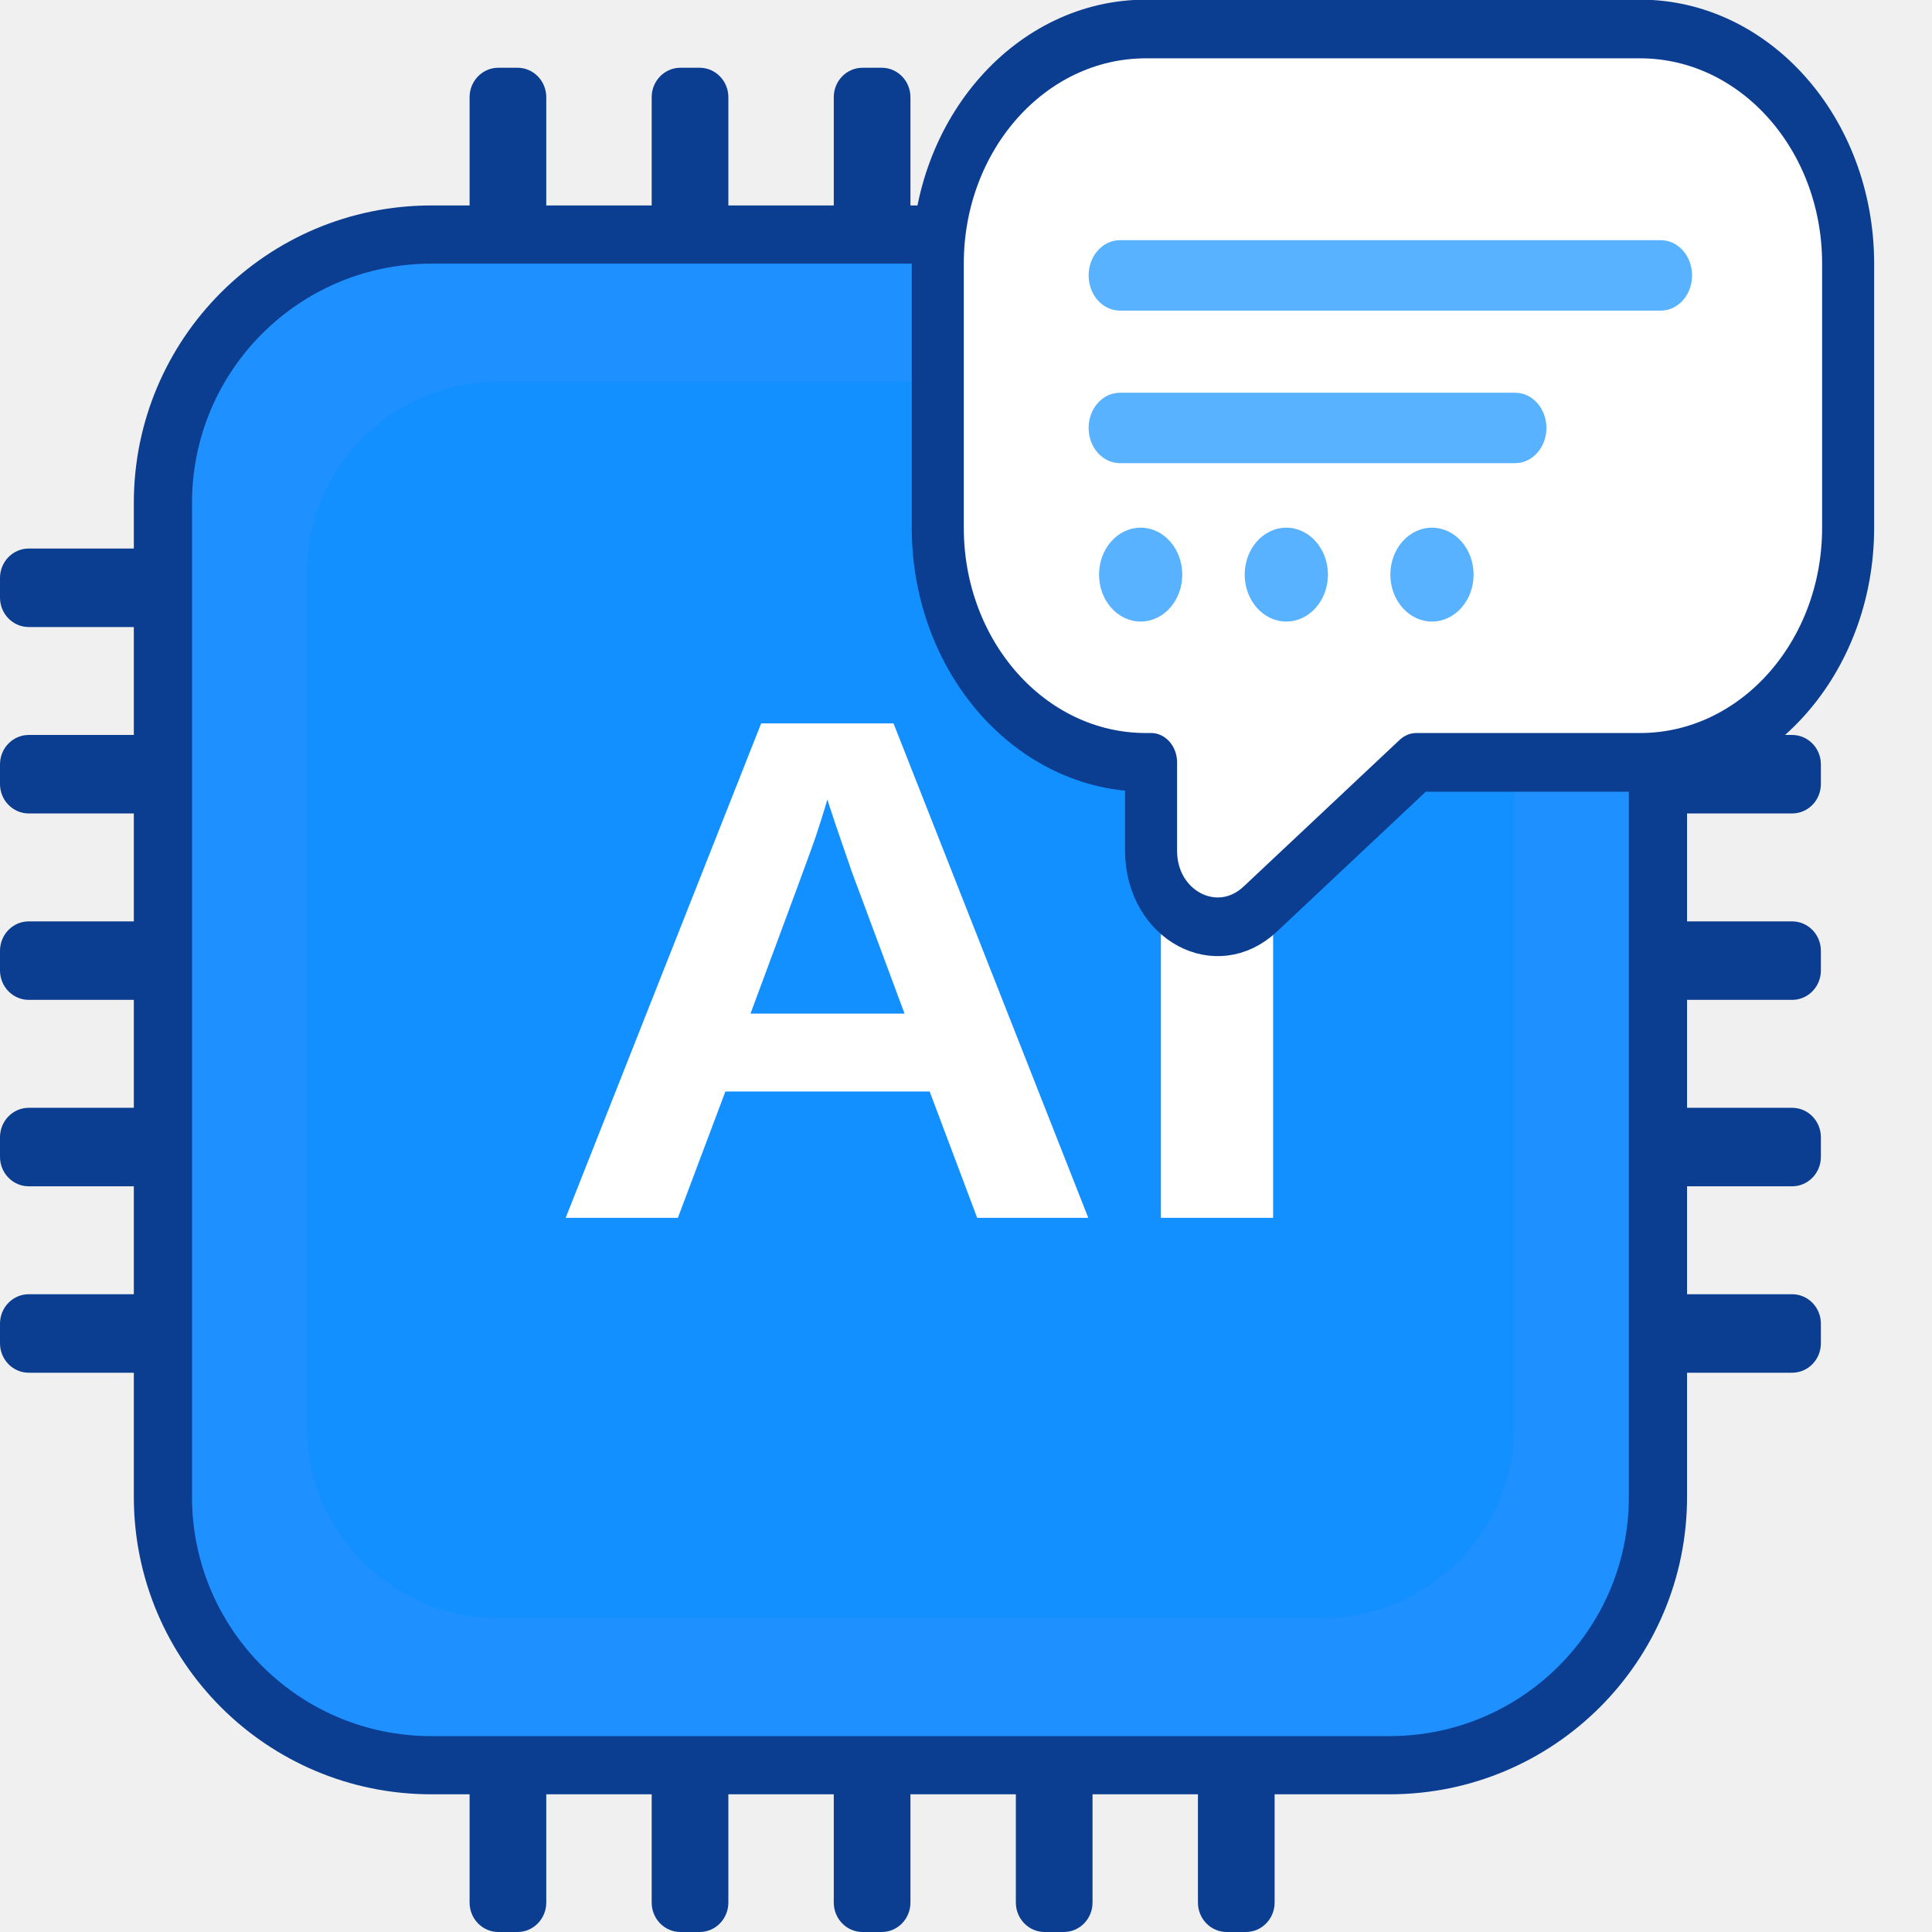
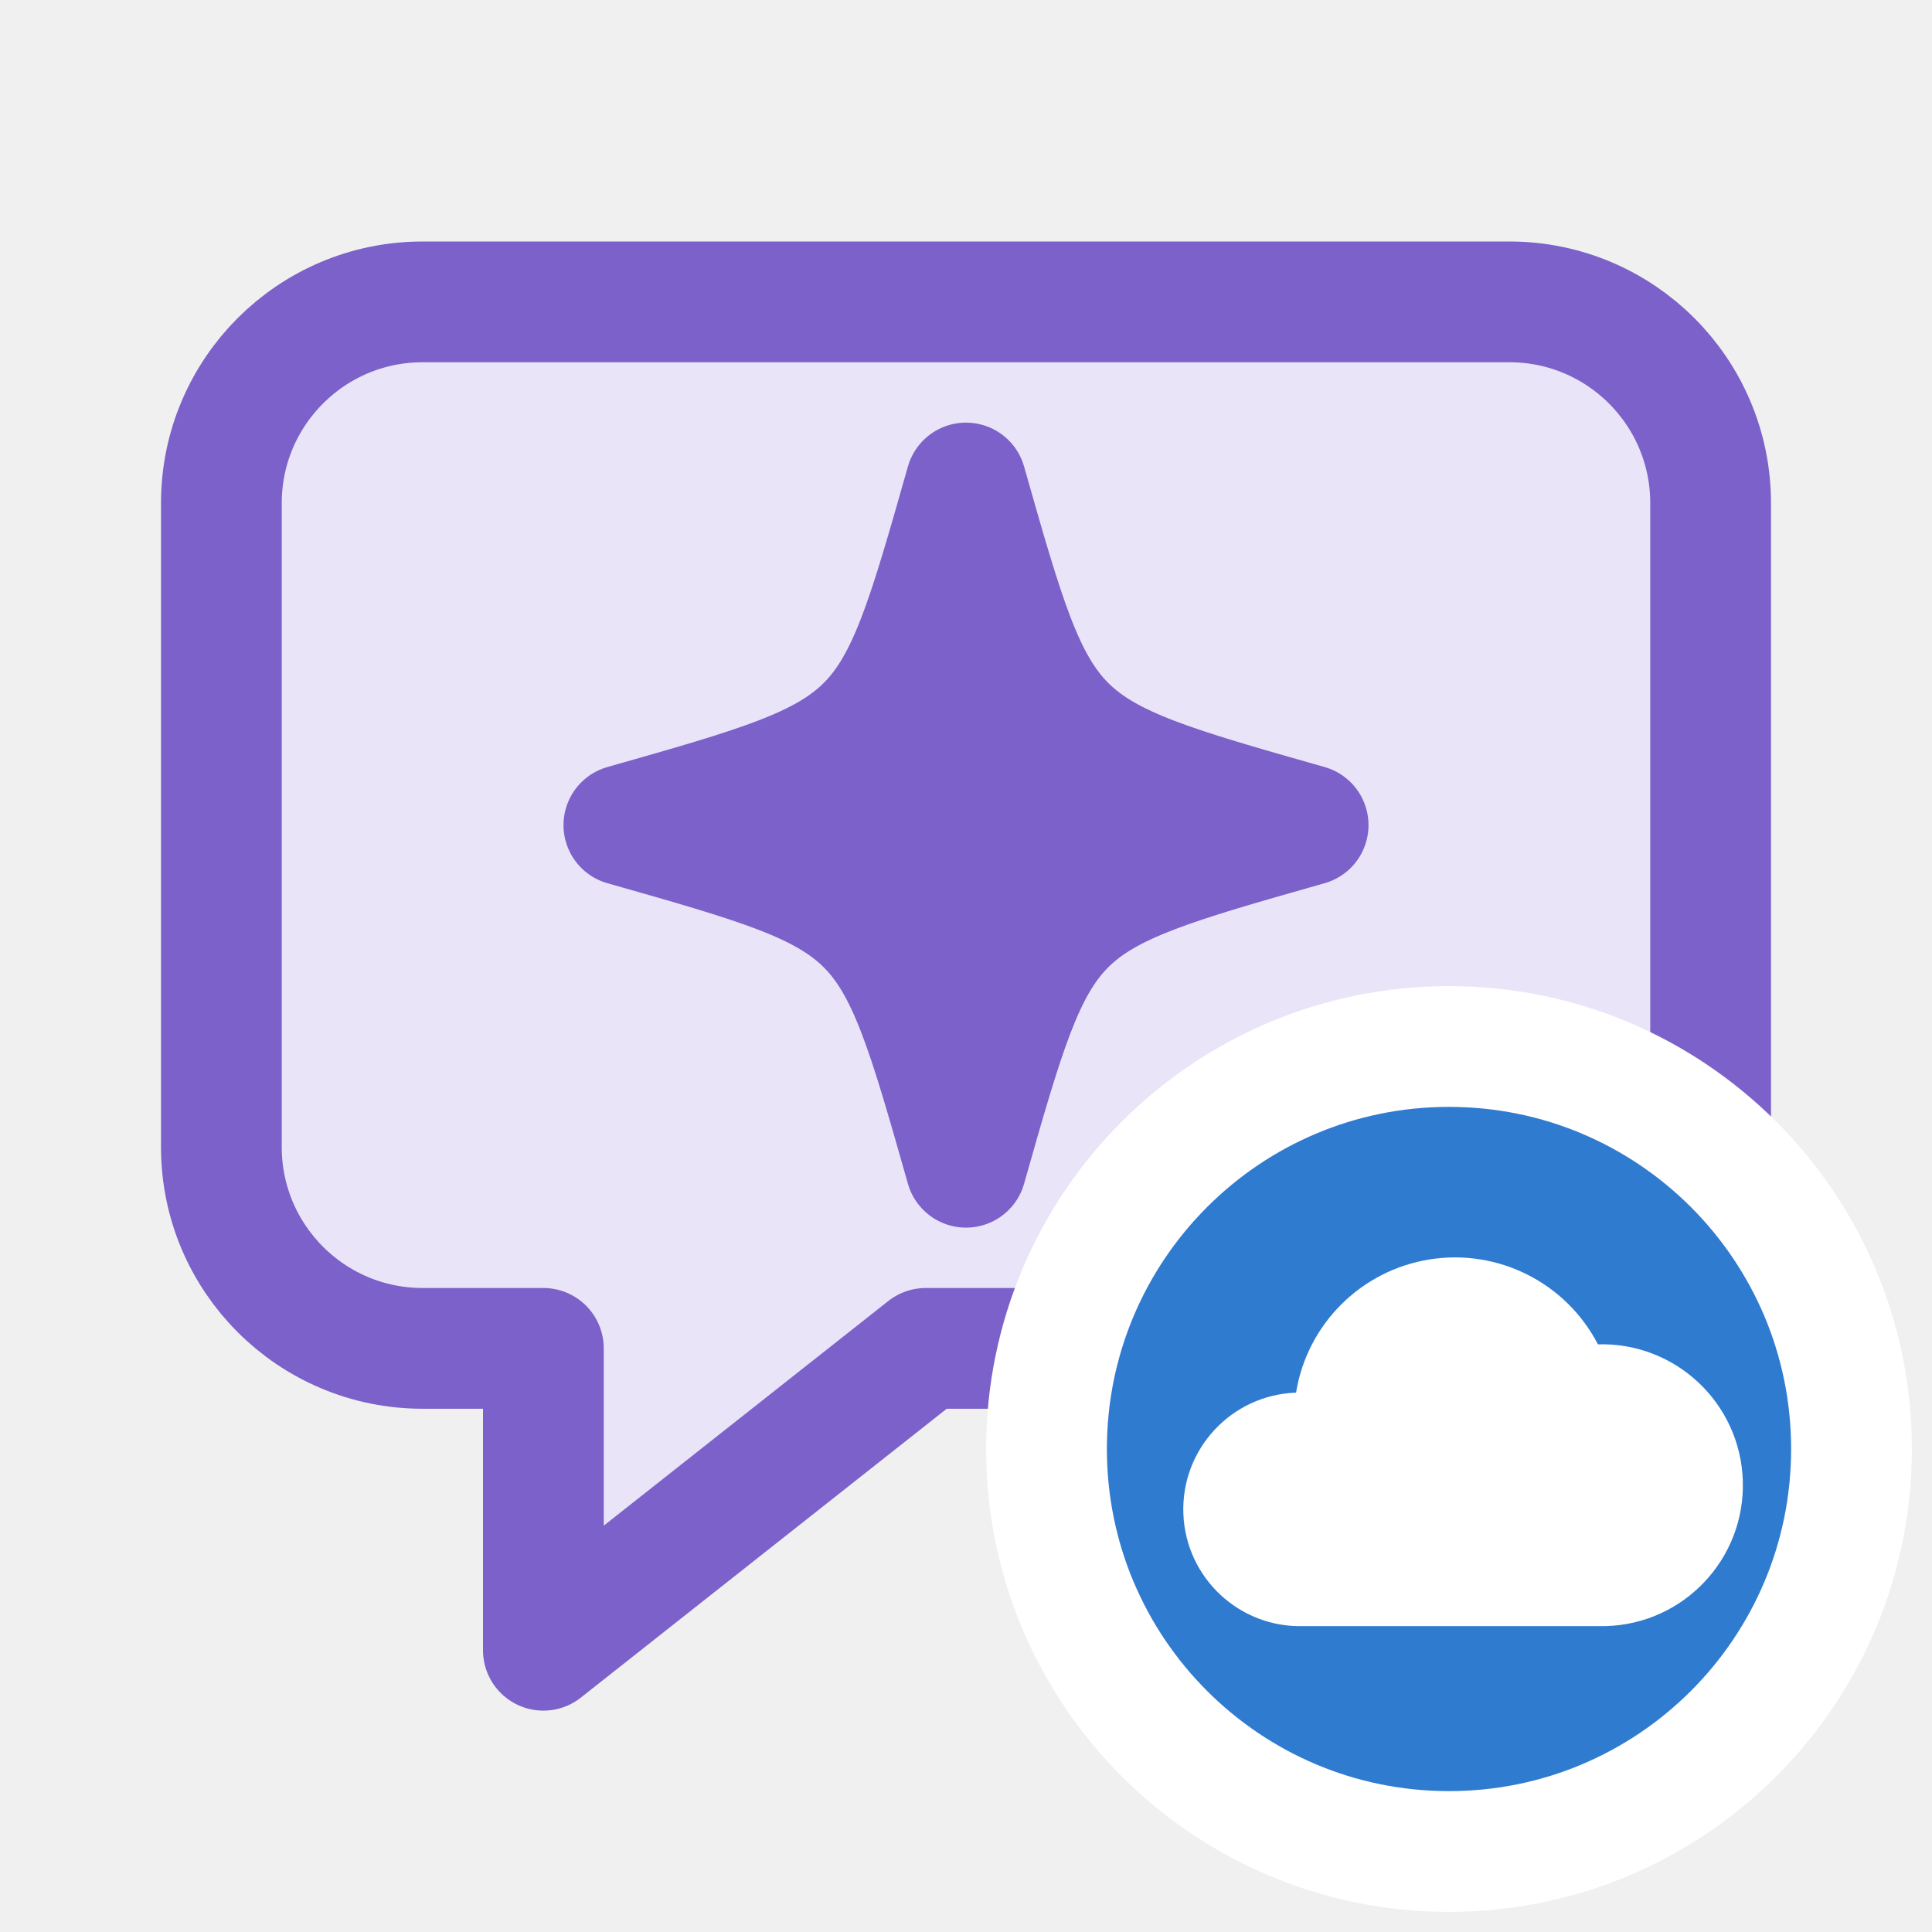
- <svg xmlns="http://www.w3.org/2000/svg" width="512" height="512" viewBox="0 0 512 512" fill="none" version="1.1" id="svg26">
-   <defs id="defs26" />
-   <g fill="#0b3d91" id="g20" transform="matrix(1.269875,0,0,1.300121,-83.81172,-67.85399)">
-     <rect x="164" y="66" width="16" height="34" rx="6" id="rect1" />
-     <rect x="202" y="66" width="16" height="34" rx="6" id="rect2" />
-     <rect x="240" y="66" width="16" height="34" rx="6" id="rect3" />
-     <rect x="278" y="66" width="16" height="34" rx="6" id="rect4" />
-     <rect x="316" y="66" width="16" height="34" rx="6" id="rect5" />
-     <rect x="164" y="412" width="16" height="34" rx="6" id="rect6" />
-     <rect x="202" y="412" width="16" height="34" rx="6" id="rect7" />
-     <rect x="240" y="412" width="16" height="34" rx="6" id="rect8" />
-     <rect x="278" y="412" width="16" height="34" rx="6" id="rect9" />
-     <rect x="316" y="412" width="16" height="34" rx="6" id="rect10" />
-     <rect x="66" y="164" width="34" height="16" rx="6" id="rect11" />
-     <rect x="66" y="202" width="34" height="16" rx="6" id="rect12" />
-     <rect x="66" y="240" width="34" height="16" rx="6" id="rect13" />
-     <rect x="66" y="278" width="34" height="16" rx="6" id="rect14" />
-     <rect x="66" y="316" width="34" height="16" rx="6" id="rect15" />
-     <rect x="412" y="164" width="34" height="16" rx="6" id="rect16" />
-     <rect x="412" y="202" width="34" height="16" rx="6" id="rect17" />
-     <rect x="412" y="240" width="34" height="16" rx="6" id="rect18" />
-     <rect x="412" y="278" width="34" height="16" rx="6" id="rect19" />
-     <rect x="412" y="316" width="34" height="16" rx="6" id="rect20" />
-   </g>
-   <rect x="43.176" y="62.158" width="396.201" height="405.638" rx="71.113" fill="#1e90ff" stroke="#0b3d91" stroke-width="15.419" id="rect21" />
-   <rect x="81.272" y="101.162" width="320.008" height="327.631" rx="50.795" fill="#1390ff" id="rect22" style="stroke-width:1.285" />
-   <text x="238.193" y="336.001" text-anchor="middle" font-family="Arial, Helvetica, sans-serif" font-size="198.28px" font-weight="700" fill="#ffffff" id="text22" transform="scale(1.041082,0.9605387)" style="stroke-width:2.306">AI</text>
-   <g id="g26" transform="matrix(1.378588,0,0,1.554796,-75.44764,-197.5496)">
-     <path d="m 275,132 h 95 c 22.091,0 40,17.909 40,40 v 45 c 0,22.091 -17.909,40 -40,40 h -43 l -30,25 c -8.439,7.033 -21,1.032 -21,-9.954 V 257 h -1 c -22.091,0 -40,-17.909 -40,-40 v -45 c 0,-22.091 17.909,-40 40,-40 z" fill="#ffffff" stroke="#0b3d91" stroke-width="10" stroke-linejoin="round" id="path22" />
-     <rect x="264" y="168" width="116" height="12" rx="6" fill="#59b2ff" id="rect23" />
-     <rect x="264" y="194" width="88" height="12" rx="6" fill="#59b2ff" id="rect24" />
-     <circle cx="274" cy="225" r="8" fill="#59b2ff" id="circle24" />
-     <circle cx="302" cy="225" r="8" fill="#59b2ff" id="circle25" />
-     <circle cx="330" cy="225" r="8" fill="#59b2ff" id="circle26" />
+ <svg xmlns="http://www.w3.org/2000/svg" width="24" height="24" viewBox="0 0 24 24">
+   <g fill="none" stroke-width="1.5" stroke-linecap="round" stroke-linejoin="round">
+     <path d="M5.25 3.75h13.5a2.5 2.5 0 0 1 2.5 2.5v8a2.5 2.5 0 0 1-2.5 2.5H11.5l-4.75 3.75v-3.75h-1.5a2.5 2.5 0 0 1-2.5-2.5v-8a2.5 2.5 0 0 1 2.5-2.5z" stroke="#7B61C9" fill="#EAE4F8" />
+     <path d="M12 6C12.94 9.31 12.94 9.31 16.25 10.25C12.94 11.19 12.94 11.19 12 14.5C11.06 11.19 11.06 11.19 7.75 10.25C11.06 9.31 11.06 9.31 12 6z" stroke="#7B61C9" fill="#7B61C9" />
+     <circle cx="18" cy="18" r="5" fill="#2F7BD0" stroke="#FFFFFF" stroke-width="1.5" />
+     <path d="M16.2 20.2a1.45 1.45 0 0 1-.1-2.9 2 2 0 0 1 3.75-.6 1.75 1.75 0 0 1 .1 3.5z" fill="#FFFFFF" stroke="none" />
  </g>
</svg>
